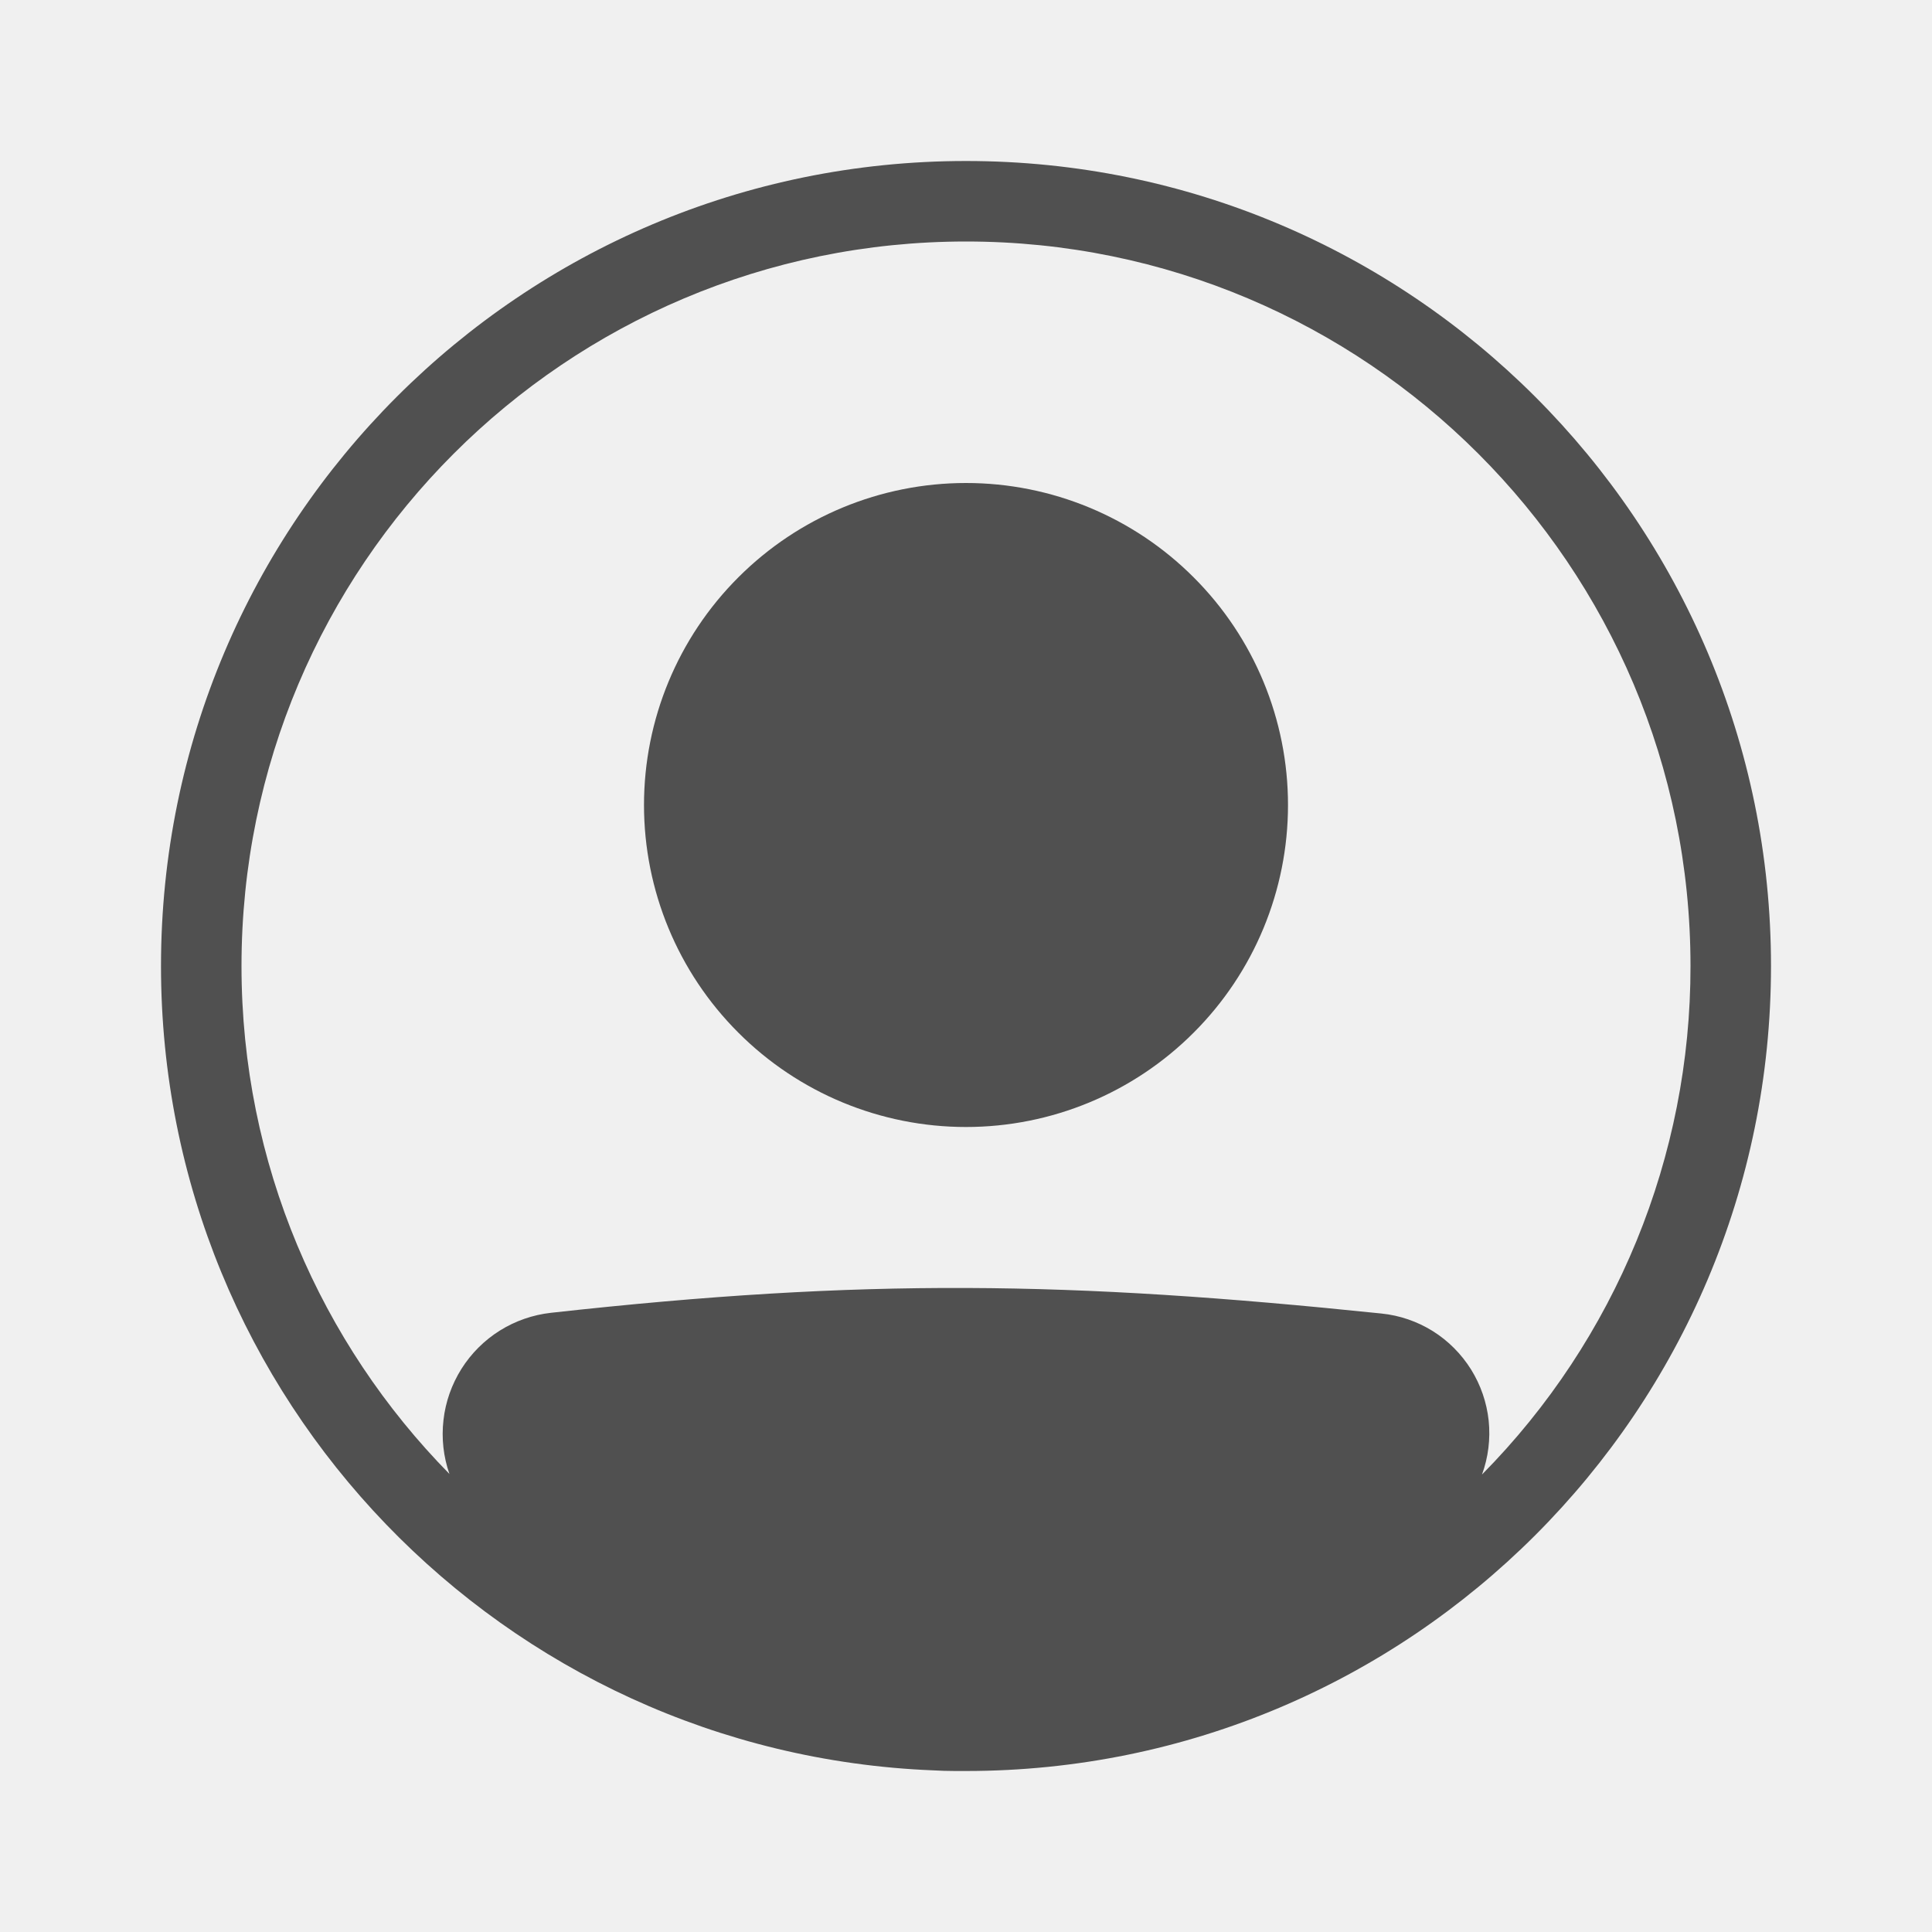
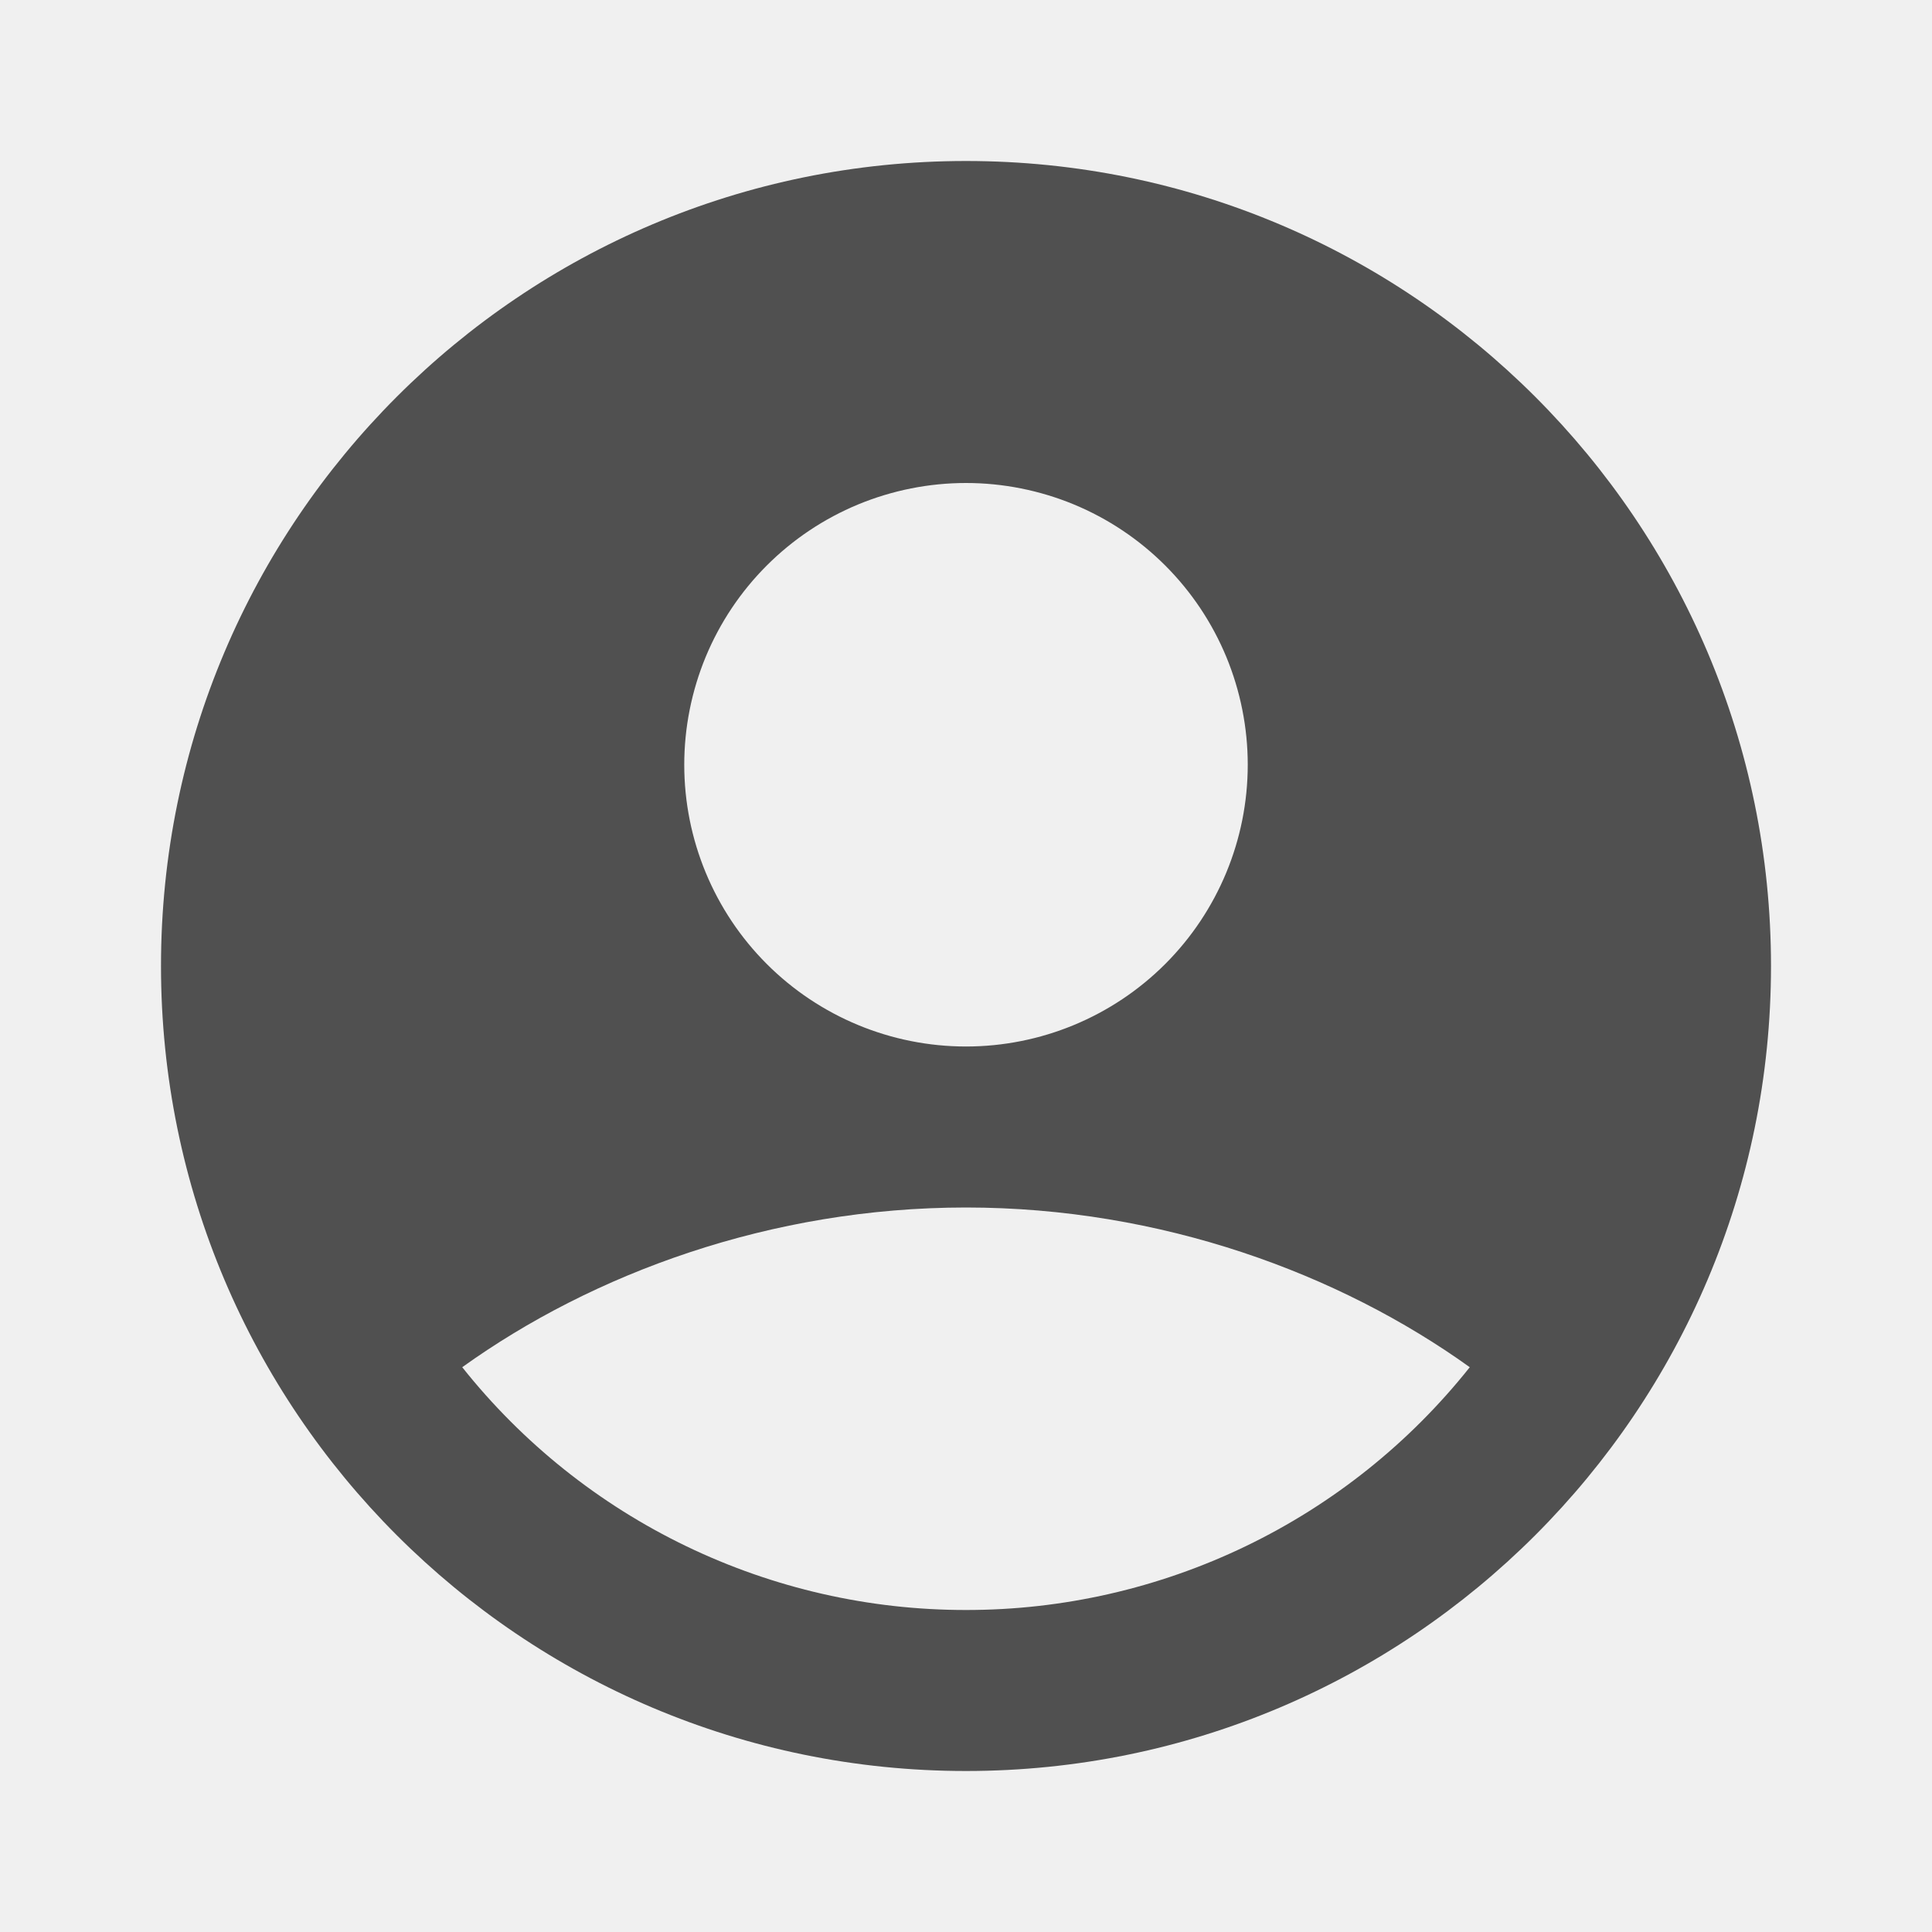
<svg xmlns="http://www.w3.org/2000/svg" width="24" height="24" viewBox="0 0 24 24" fill="none">
-   <path d="M16 10C16 11.061 15.579 12.078 14.828 12.828C14.078 13.579 13.061 14 12 14C10.939 14 9.922 13.579 9.172 12.828C8.421 12.078 8 11.061 8 10C8 8.939 8.421 7.922 9.172 7.172C9.922 6.421 10.939 6 12 6C13.061 6 14.078 6.421 14.828 7.172C15.579 7.922 16 8.939 16 10Z" fill="#505050" />
-   <path fill-rule="evenodd" clip-rule="evenodd" d="M11.592 21.992C6.258 21.778 2 17.386 2 12C2 6.477 6.477 2 12 2C17.523 2 22 6.477 22 12C22 17.523 17.523 22 12 22H11.863C11.772 22 11.682 21.997 11.592 21.992ZM5.583 18.31C5.508 18.095 5.483 17.866 5.509 17.641C5.534 17.415 5.611 17.198 5.732 17.005C5.853 16.813 6.016 16.65 6.209 16.529C6.401 16.409 6.619 16.333 6.845 16.308C10.742 15.876 13.281 15.915 17.16 16.317C17.387 16.34 17.605 16.415 17.798 16.535C17.991 16.656 18.153 16.819 18.274 17.012C18.394 17.205 18.469 17.423 18.493 17.649C18.516 17.875 18.488 18.104 18.41 18.317C20.072 16.636 21.003 14.365 21 12C21 7.029 16.971 3 12 3C7.029 3 3 7.029 3 12C3 14.458 3.986 16.686 5.583 18.31Z" fill="#505050" />
+   <g clip-path="url(#clip0_528_2)">
+     <path fill-rule="evenodd" clip-rule="evenodd" d="M12 2C6.477 2 2 6.477 2 12C2 17.523 6.477 22 12 22C17.523 22 22 17.523 22 12C22 6.477 17.523 2 12 2ZM8.5 9.5C8.5 9.04 8.591 8.585 8.766 8.161C8.942 7.736 9.2 7.35 9.525 7.025C9.85 6.7 10.236 6.442 10.661 6.266C11.085 6.091 11.54 6 12 6C12.46 6 12.915 6.091 13.339 6.266C13.764 6.442 14.15 6.7 14.475 7.025C14.8 7.35 15.058 7.736 15.234 8.161C15.409 8.585 15.5 9.04 15.5 9.5C15.5 10.428 15.131 11.319 14.475 11.975C13.819 12.631 12.928 13 12 13C11.072 13 10.181 12.631 9.525 11.975C8.869 11.319 8.5 10.428 8.5 9.5ZM18.258 16.984C17.509 17.926 16.558 18.686 15.474 19.208C14.39 19.73 13.203 20.001 12 20C10.797 20.001 9.609 19.73 8.526 19.208C7.442 18.686 6.491 17.926 5.742 16.984C7.363 15.821 9.575 15 12 15C14.425 15 16.637 15.821 18.258 16.984Z" fill="#505050" />
+   </g>
+   <defs>
+     <clipPath id="clip0_528_2">
+       <rect width="24" height="24" fill="white" />
+     </clipPath>
+   </defs>
</svg>
